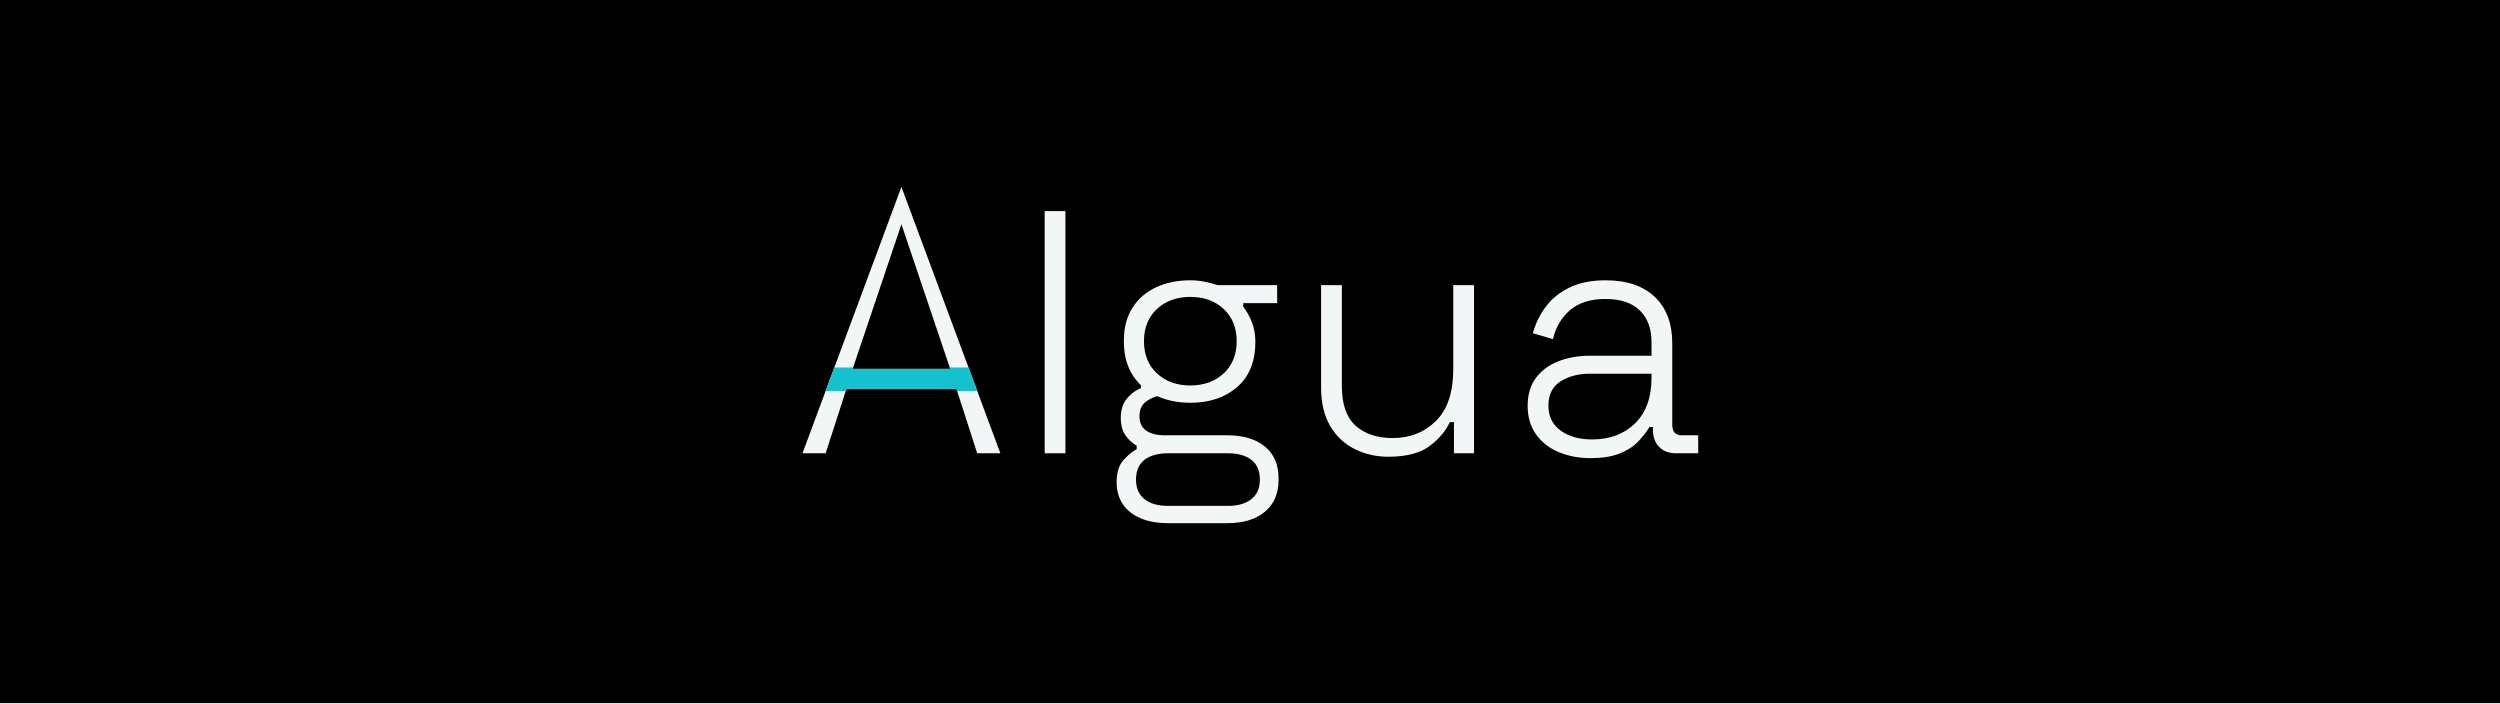
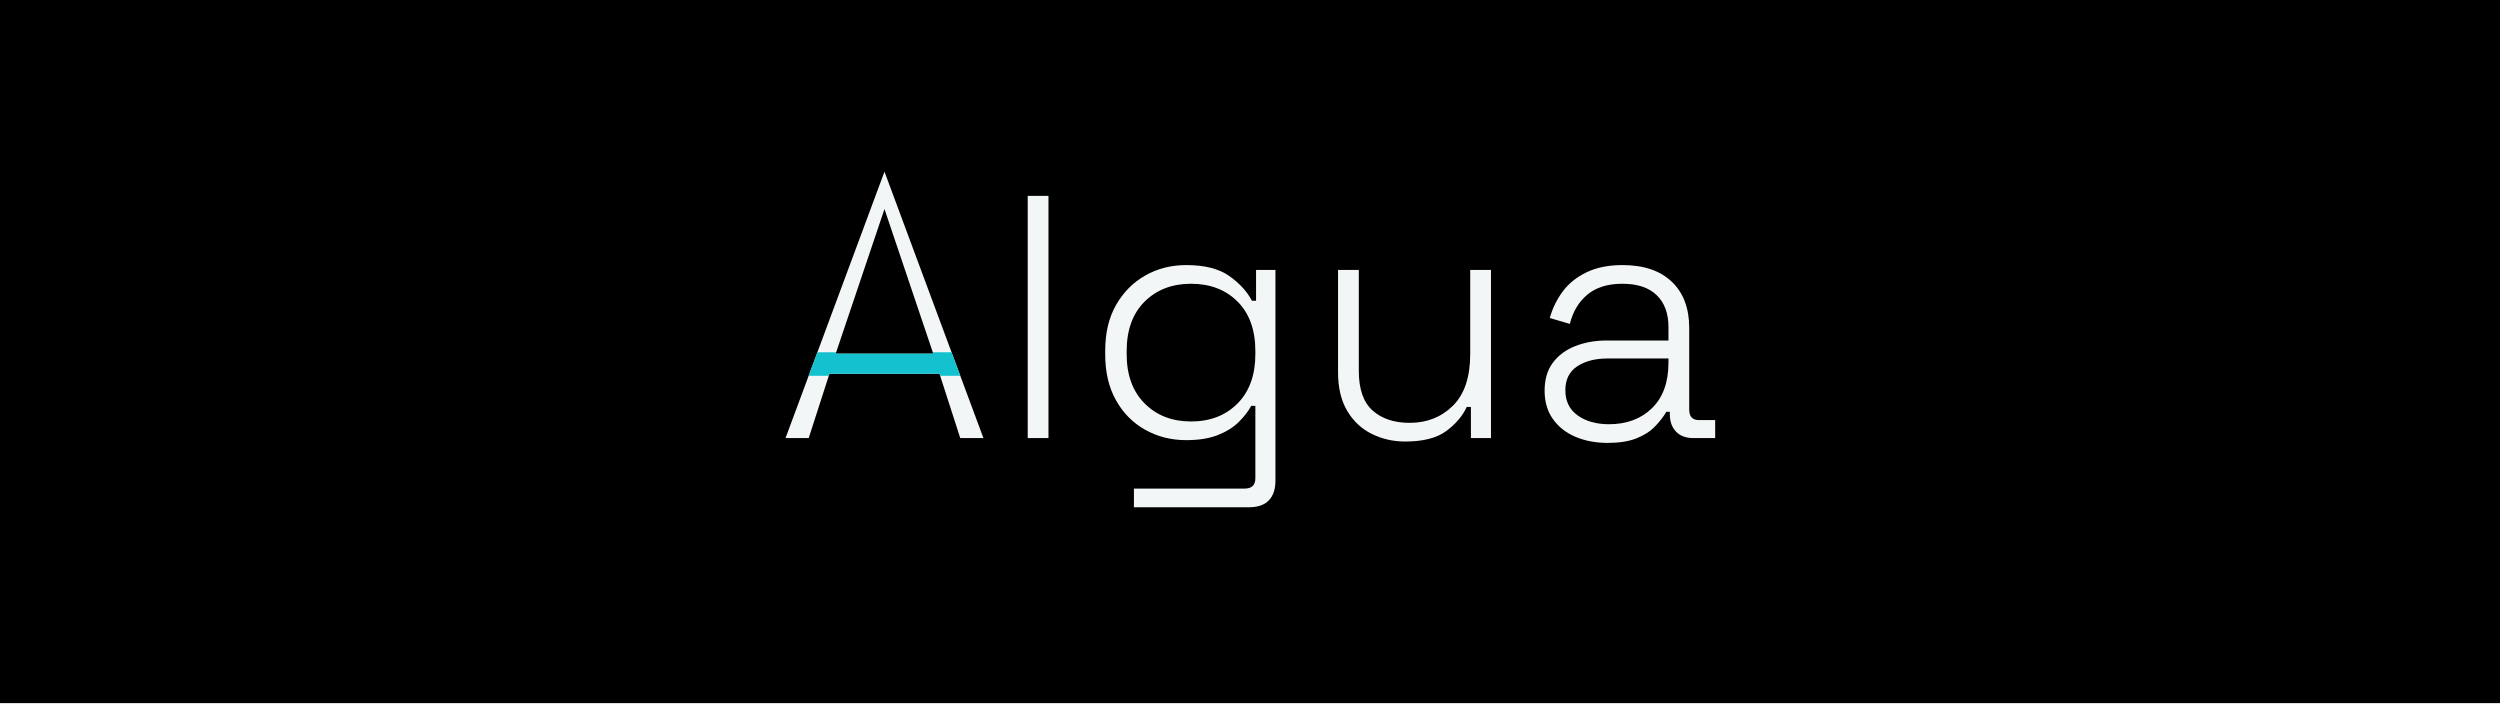
<svg xmlns="http://www.w3.org/2000/svg" width="1280.0" height="360.0" viewBox="0 0 1280.0 360.0" role="img" aria-label="Algua">
  <rect x="0" y="0" width="1280.0" height="360.0" fill="#000000" />
  <defs>
    <clipPath id="wlw">
      <rect x="0" y="180.0" width="628.0" height="68.0" />
    </clipPath>
  </defs>
-   <g transform="translate(405.91,232.08) scale(0.17714,-0.17714)" fill="#F3F6F6">
+   <g transform="translate(397.23,224.29) scale(0.17714,-0.17714)" fill="#F3F6F6">
    <path d="M 28.0 0.0 L 314.0 770.0 L 600.0 0.0 L 533.0 0.0 L 473.0 186.0 L 155.0 186.0 L 95.0 0.0 ZM 173.0 244.0 L 455.0 244.0 L 314.0 662.0 Z" transform="translate(0.0,0)" />
    <path d="M88 0V700H148V0Z" transform="translate(640.0,0)" />
-     <path d="M198 -202Q150 -202 116.5 -187.5Q83 -173 65.5 -146.5Q48 -120 48 -84Q48 -42 67.5 -20.0Q87 2 106 12V22Q89 31 74.5 50.5Q60 70 60 102Q60 137 78.0 158.5Q96 180 118 188V208L174 167Q151 163 132.5 149.0Q114 135 114 107Q114 79 133.5 65.5Q153 52 187 52H368Q437 52 476.5 19.5Q516 -13 516 -72V-78Q516 -136 476.5 -169.0Q437 -202 368 -202ZM196 -152H370Q413 -152 437.5 -132.5Q462 -113 462 -76Q462 -38 437.5 -19.0Q413 0 370 0H196Q153 0 128.5 -19.0Q104 -38 104 -76Q104 -113 128.5 -132.5Q153 -152 196 -152ZM261 196Q320 196 357.5 231.0Q395 266 395 324Q395 382 357.5 417.0Q320 452 261 452Q202 452 164.5 417.0Q127 382 127 324Q127 266 164.5 231.0Q202 196 261 196ZM261 146Q206 146 162.5 166.5Q119 187 94.0 226.5Q69 266 69 322V326Q69 382 94.0 421.0Q119 460 162.5 480.0Q206 500 261 500Q284 500 304.5 495.5Q325 491 340 486H512V434H414V424Q429 404 439.0 379.0Q449 354 449 322Q449 237 396.5 191.5Q344 146 261 146Z" transform="translate(888.0,0)" />
-     <path d="M275 -10Q223 -10 178.5 12.0Q134 34 107.5 78.5Q81 123 81 190V486H141V194Q141 115 181.0 79.5Q221 44 288 44Q363 44 413.0 93.5Q463 143 463 243V486H523V0H465V90H453Q435 51 394.0 20.5Q353 -10 275 -10Z" transform="translate(1446.0,0)" />
-     <path d="M237 -14Q186 -14 144.5 3.5Q103 21 79.0 55.0Q55 89 55 137Q55 186 79.0 218.0Q103 250 144.0 266.0Q185 282 235 282H413V321Q413 380 379.0 413.0Q345 446 280 446Q216 446 178.5 414.5Q141 383 128 330L70 347Q82 390 108.0 424.5Q134 459 177.0 479.5Q220 500 280 500Q372 500 422.5 452.0Q473 404 473 318V82Q473 52 501 52H548V0H484Q453 0 435.0 18.5Q417 37 417 69V76H407Q394 54 373.5 33.0Q353 12 320.0 -1.0Q287 -14 237 -14ZM241 40Q318 40 365.5 86.5Q413 133 413 218V230H236Q184 230 149.5 207.5Q115 185 115 138Q115 91 150.5 65.5Q186 40 241 40Z" transform="translate(2069.0,0)" />
+     <path d="M64 241V253Q64 330 95.5 385.0Q127 440 180.0 470.0Q233 500 298 500Q378 500 422.5 468.5Q467 437 488 397H500V486H556V-124Q556 -160 537.0 -180.0Q518 -200 479 -200H147V-146H467Q498 -146 498 -116V93H486Q473 69 449.5 46.0Q426 23 389.0 8.5Q352 -6 298 -6Q233 -6 179.5 24.0Q126 54 95.0 109.5Q64 165 64 241ZM312 48Q395 48 446.5 100.0Q498 152 498 243V251Q498 343 446.5 394.5Q395 446 312 446Q230 446 178.0 394.5Q126 343 126 251V243Q126 152 178.0 100.0Q230 48 312 48Z" transform="translate(888.0,0)" />
+     <path d="M275 -10Q223 -10 178.5 12.0Q134 34 107.5 78.5Q81 123 81 190V486H141V194Q141 115 181.0 79.5Q221 44 288 44Q363 44 413.0 93.5Q463 143 463 243V486H523V0H465V90H453Q435 51 394.0 20.5Q353 -10 275 -10Z" transform="translate(1544.0,0)" />
+     <path d="M237 -14Q186 -14 144.5 3.5Q103 21 79.0 55.0Q55 89 55 137Q55 186 79.0 218.0Q103 250 144.0 266.0Q185 282 235 282H413V321Q413 380 379.0 413.0Q345 446 280 446Q216 446 178.5 414.5Q141 383 128 330L70 347Q82 390 108.0 424.5Q134 459 177.0 479.5Q220 500 280 500Q372 500 422.5 452.0Q473 404 473 318V82Q473 52 501 52H548V0H484Q453 0 435.0 18.5Q417 37 417 69V76H407Q394 54 373.5 33.0Q353 12 320.0 -1.0Q287 -14 237 -14ZM241 40Q318 40 365.5 86.5Q413 133 413 218V230H236Q184 230 149.5 207.5Q115 185 115 138Q115 91 150.5 65.5Q186 40 241 40Z" transform="translate(2167.0,0)" />
    <g clip-path="url(#wlw)">
      <path d="M 28.0 0.0 L 314.0 770.0 L 600.0 0.0 L 533.0 0.0 L 473.0 186.0 L 155.0 186.0 L 95.0 0.0 ZM 173.0 244.0 L 455.0 244.0 L 314.0 662.0 Z" fill="#13C2CE" />
    </g>
  </g>
</svg>
